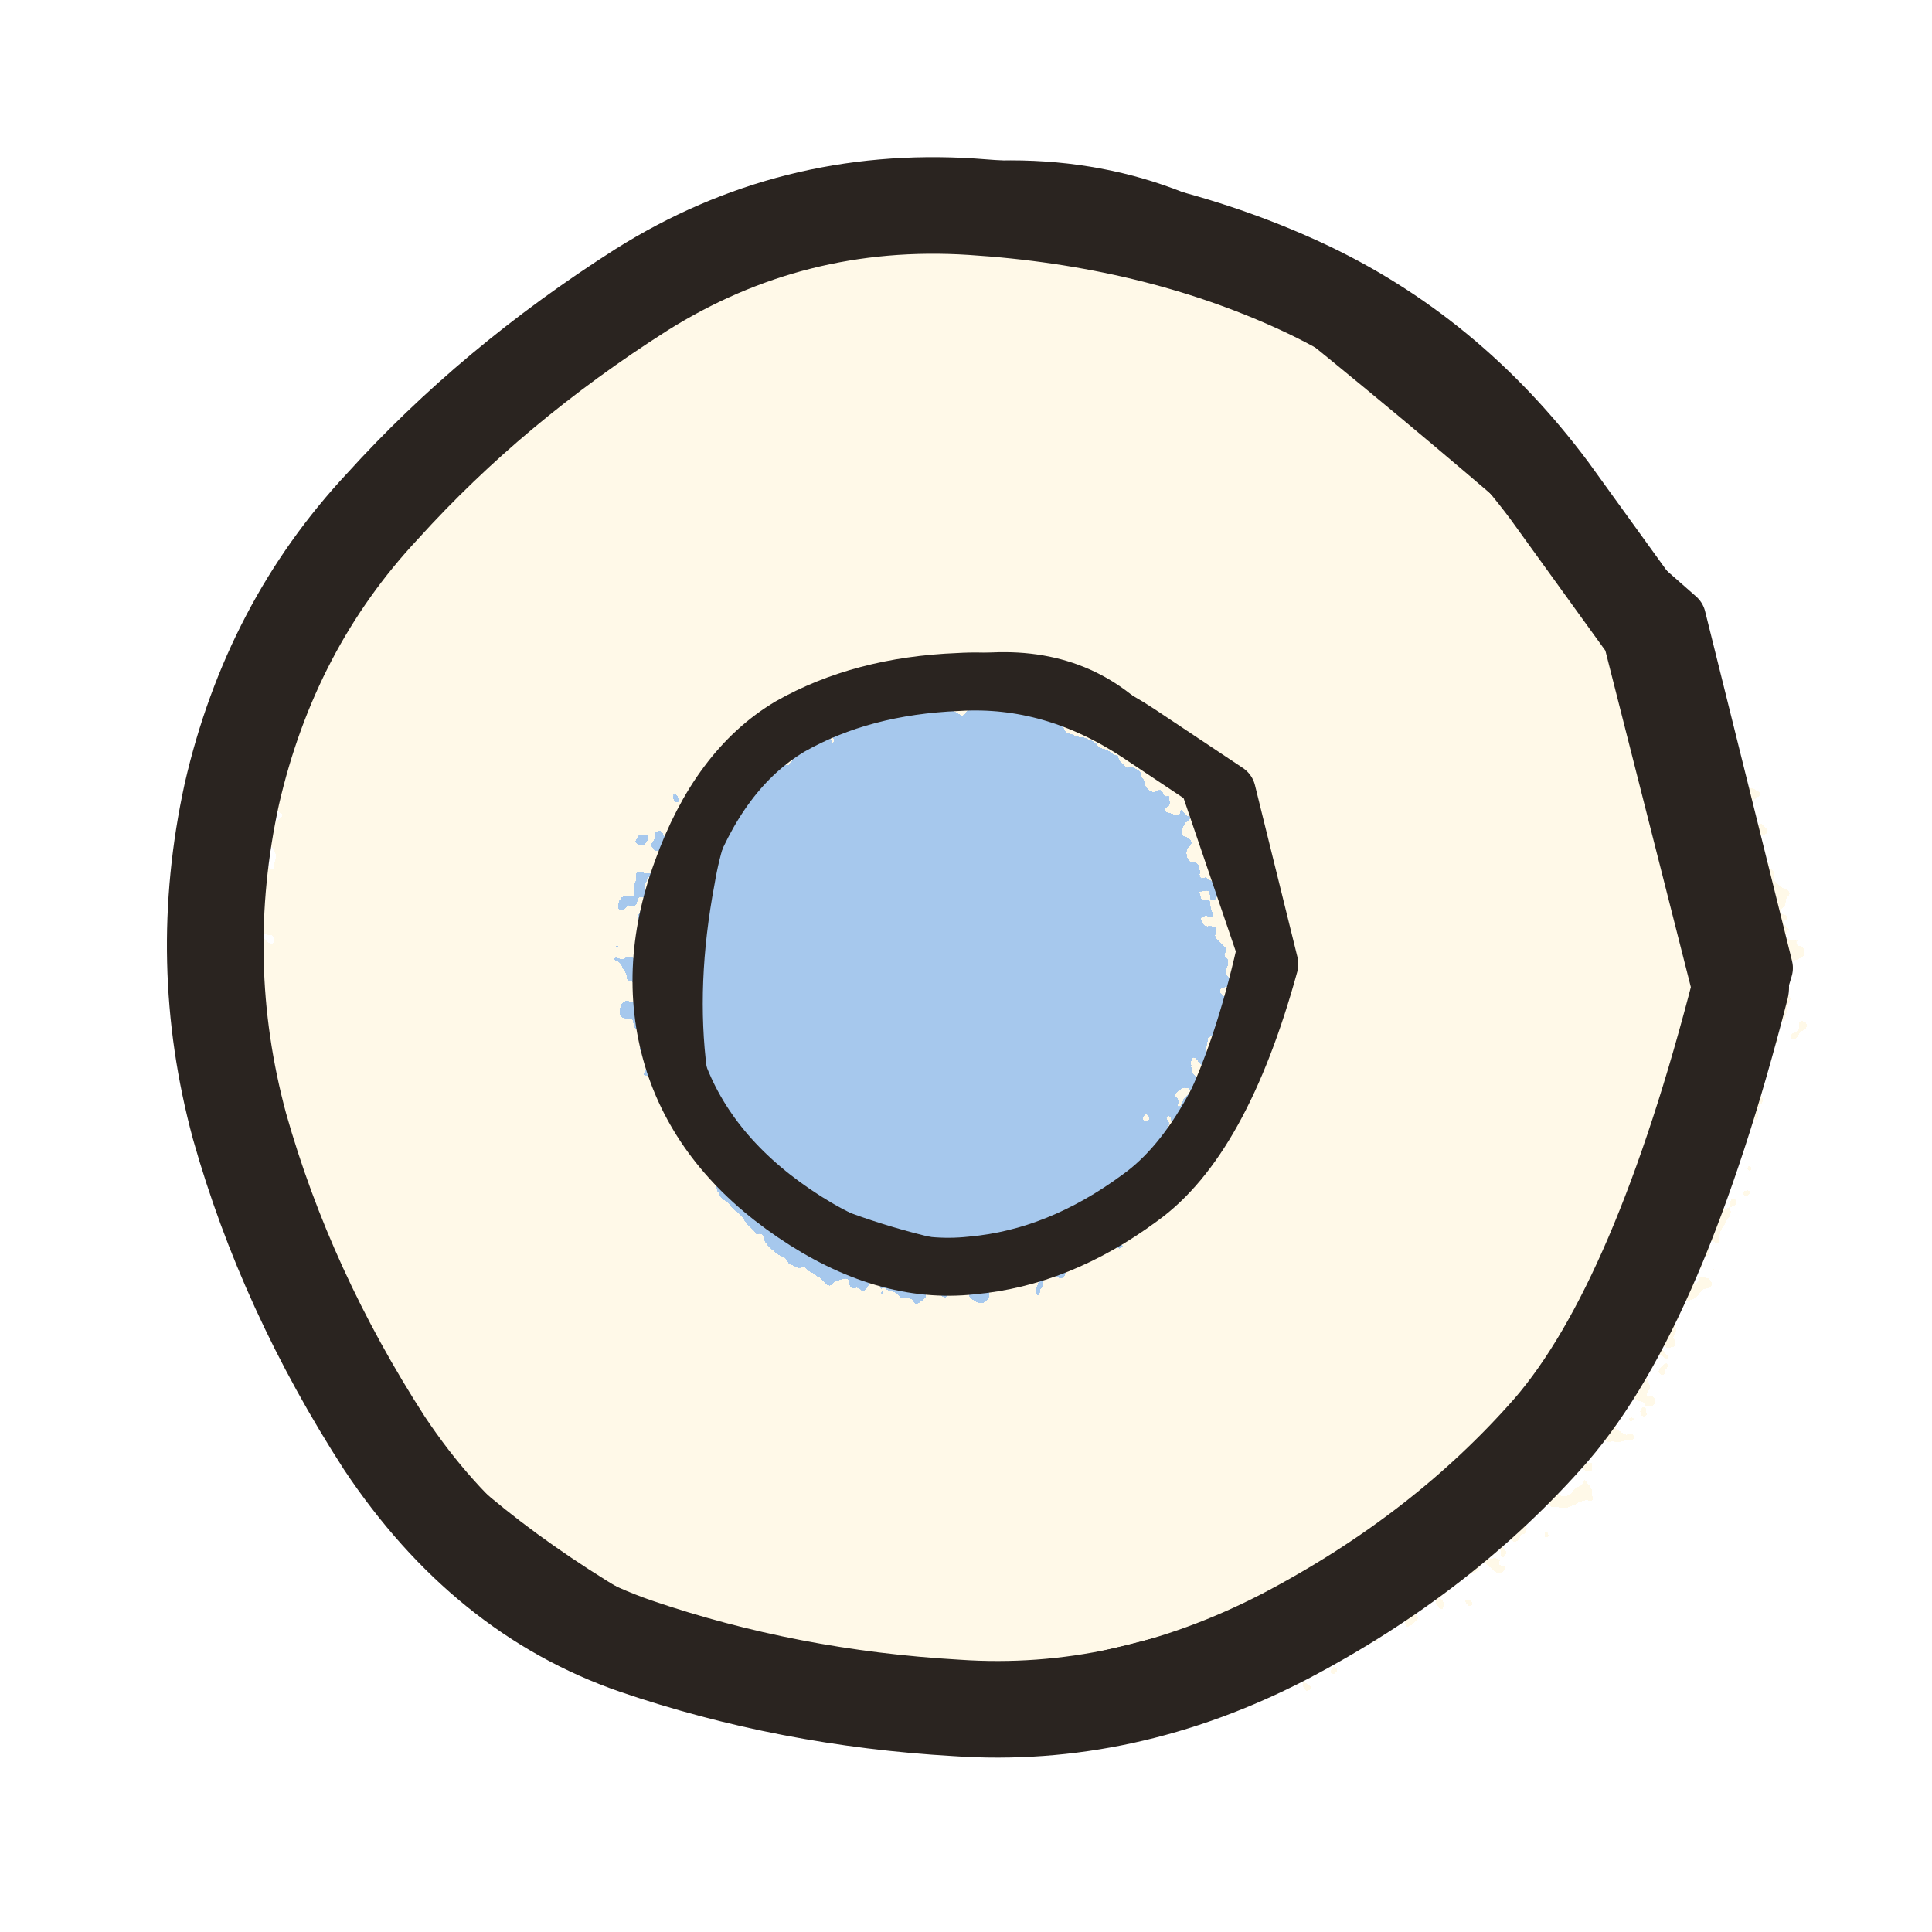
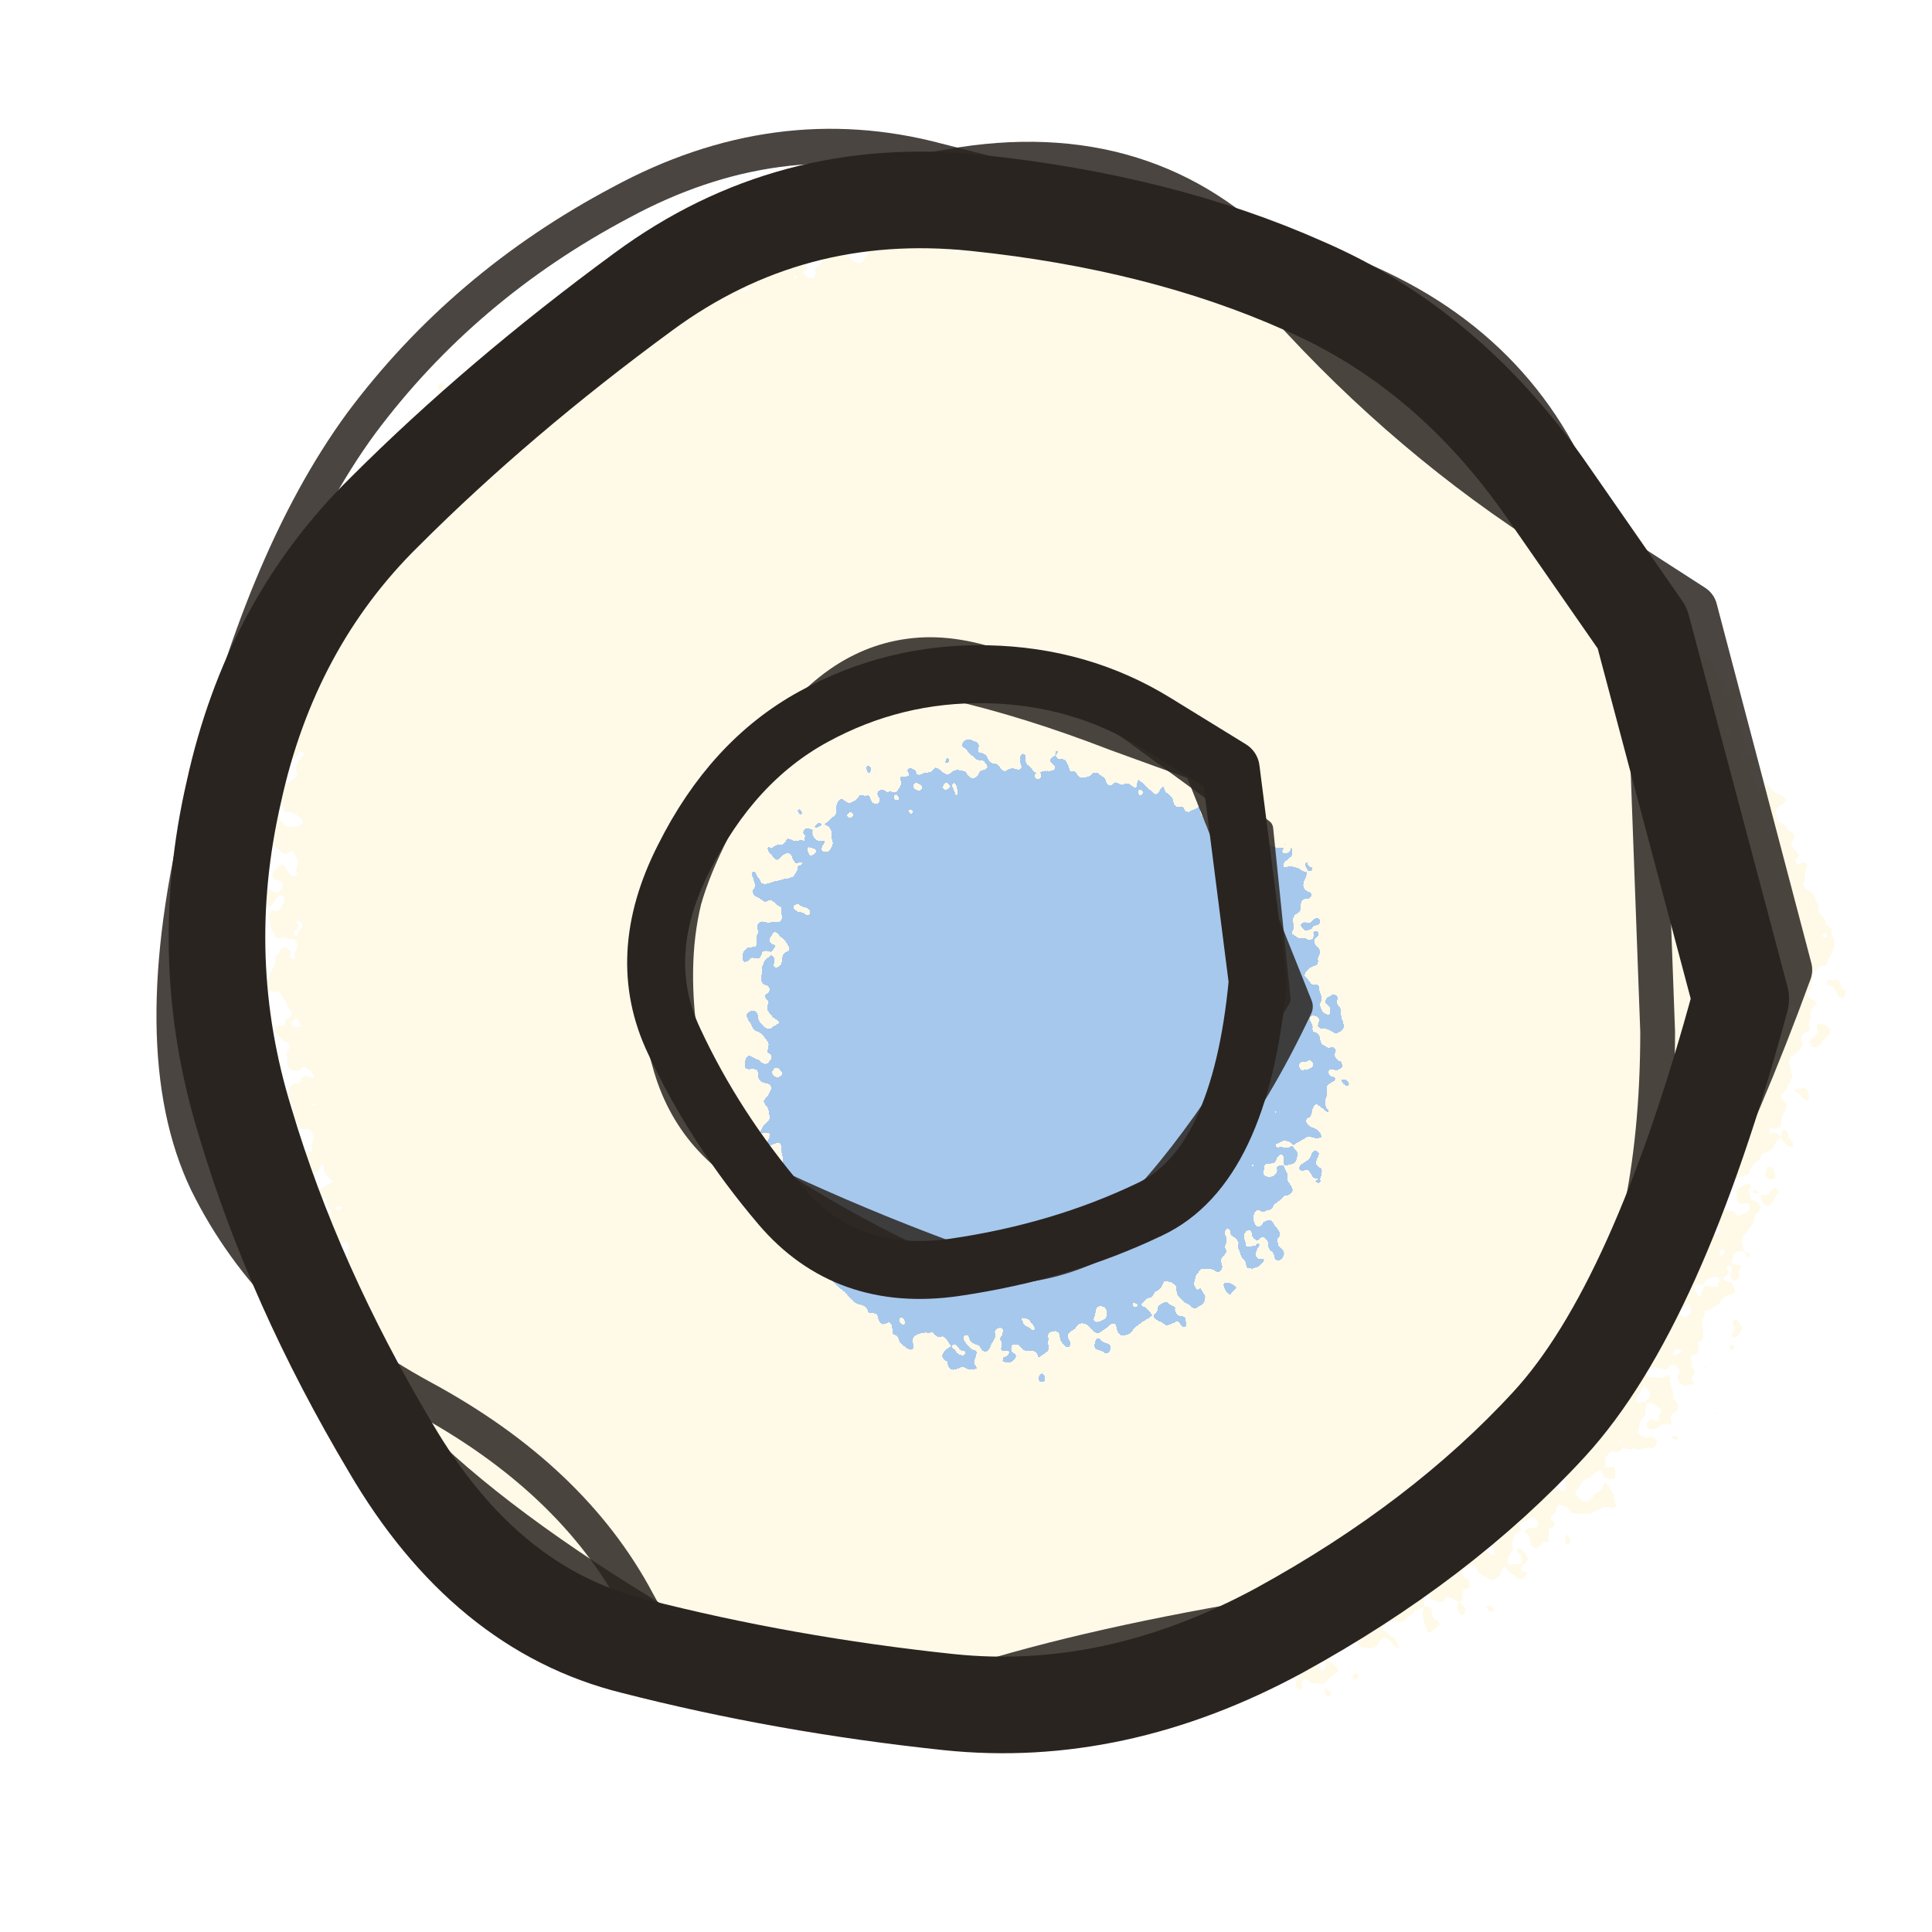
<svg xmlns="http://www.w3.org/2000/svg" viewBox="0 0 100 100" width="100" height="100">
  <defs>
    <filter id="crayon" x="-5%" y="-5%" width="110%" height="110%">
      <feTurbulence type="fractalNoise" baseFrequency="0.9" numOctaves="2" seed="3" result="n" />
      <feDisplacementMap in="SourceGraphic" in2="n" scale="5" />
      <feComponentTransfer>
        <feFuncA type="discrete" tableValues="0 .85 1 1" />
      </feComponentTransfer>
    </filter>
    <filter id="paper">
      <feTurbulence type="fractalNoise" baseFrequency="0.04" numOctaves="3" seed="9" />
      <feColorMatrix values="0 0 0 0 .55  0 0 0 0 .45  0 0 0 0 .3  0 0 0 .22 0" />
    </filter>
  </defs>
-   <path d="M91.5 48.8 Q86.3 68.7 81.3 74.5 Q76.3 80.3 68.4 84.3 Q60.4 88.4 50.3 88.2 Q40.1 87.9 33.2 85.1 Q26.4 82.4 20.9 75.4 Q15.5 68.4 13.1 59.4 Q10.8 50.4 11.9 40.9 Q13.0 31.4 18.3 25.2 Q23.7 18.9 33.1 14.7 Q42.4 10.4 50.8 11.3 Q59.1 12.1 67.5 15.7 Q75.8 19.4 80.9 26.2 L86.0 33.1Z" fill="#fff8e6" stroke="none" opacity="0.92" transform="translate(1.4 0.3)" filter="url(#crayon)" />
-   <path d="M90.1 51.1 Q85.9 67.5 80.3 74.0 Q74.7 80.4 66.5 84.7 Q58.2 89.0 49.5 88.4 Q40.8 87.9 32.9 85.2 Q25.1 82.5 19.9 74.7 Q14.8 66.8 12.4 58.3 Q10.1 49.8 12.0 41.1 Q14.0 32.4 19.8 26.2 Q25.5 19.9 33.2 15.0 Q41.0 10.1 50.3 10.7 Q59.7 11.3 67.3 14.8 Q74.9 18.3 80.2 25.4 L85.4 32.6Z" fill="none" stroke="#2a2420" stroke-width="5.0" stroke-linecap="round" stroke-linejoin="round" opacity="1" />
-   <path d="M91.3 50.1 Q86.8 65.4 80.8 73.7 Q74.8 82.0 65.9 84.6 Q57.1 87.3 49.7 88.4 Q42.2 89.6 33.7 84.9 Q25.2 80.2 20.1 74.5 Q15.0 68.7 12.5 59.6 Q9.9 50.4 11.9 40.9 Q13.8 31.4 20.1 25.0 Q26.4 18.7 33.4 14.7 Q40.5 10.8 50.0 9.9 Q59.4 9.1 66.4 14.7 Q73.5 20.4 80.2 26.2 L86.8 32.0Z" fill="none" stroke="#2a2420" stroke-width="3.0" stroke-linecap="round" stroke-linejoin="round" opacity="1" />
-   <path d="M66.0 49.4 Q63.6 58.7 59.3 61.9 Q54.9 65.1 49.5 65.2 Q44.1 65.3 41.0 61.9 Q37.9 58.5 36.0 54.3 Q34.0 50.1 35.3 45.8 Q36.6 41.4 40.8 37.8 Q45.0 34.1 49.9 34.1 Q54.7 34.0 58.8 36.8 L62.8 39.7Z" fill="#9ec3ee" stroke="none" opacity="0.92" transform="translate(-2.1 1.7)" filter="url(#crayon)" />
-   <path d="M65.7 49.9 Q63.2 59.0 59.0 62.0 Q54.8 65.1 50.3 65.5 Q45.8 66.0 41.1 62.8 Q36.4 59.6 34.9 55.0 Q33.4 50.3 35.3 45.1 Q37.2 39.8 40.9 37.6 Q44.6 35.5 49.6 35.3 Q54.5 35.0 59.0 38.0 L63.5 41.0Z" fill="none" stroke="#2a2420" stroke-width="3.0" stroke-linecap="round" stroke-linejoin="round" opacity="1" />
-   <path d="M64.9 49.2 Q62.6 59.3 58.2 62.7 Q53.8 66.0 49.3 65.2 Q44.8 64.3 40.5 62.3 Q36.2 60.2 35.7 55.5 Q35.1 50.9 36.1 45.6 Q37.0 40.2 40.5 38.1 Q43.9 35.9 49.4 34.9 Q54.9 33.9 58.4 37.0 L61.8 40.1Z" fill="none" stroke="#2a2420" stroke-width="1.8" stroke-linecap="round" stroke-linejoin="round" opacity="1" />
+   <path d="M92.4 48.1 Q86.5 69.4 81.8 74.5 Q77.1 79.6 69.2 83.9 Q61.4 88.1 50.4 87.6 Q39.5 87.2 33.3 85.1 Q27.1 83.1 21.7 76.1 Q16.3 69.0 13.8 59.8 Q11.3 50.6 11.9 40.6 Q12.4 30.7 17.7 24.9 Q22.9 19.0 33.0 14.6 Q43.2 10.1 51.3 11.4 Q59.3 12.7 67.8 16.3 Q76.3 19.8 81.1 26.6 L85.9 33.4Z" fill="#fff8e6" stroke="none" opacity="0.92" transform="translate(2.5 0.6)" filter="url(#crayon)" />
+   <path d="M90.1 51.7 Q85.8 67.6 80.2 73.7 Q74.6 79.8 66.2 84.4 Q57.7 89.0 49.1 88.1 Q40.6 87.2 32.8 85.2 Q25.1 83.3 20.2 74.9 Q15.2 66.5 12.7 58.1 Q10.1 49.7 12.1 41.0 Q14.0 32.3 19.9 26.5 Q25.8 20.6 33.3 15.1 Q40.9 9.5 50.5 10.5 Q60.1 11.5 67.5 14.8 Q74.9 18.0 80.0 25.3 L85.0 32.5Z" fill="none" stroke="#2a2420" stroke-width="5.0" stroke-linecap="round" stroke-linejoin="round" opacity="1" />
+   <path d="M92.4 50.2 Q87.4 63.9 81.0 73.2 Q74.6 82.5 65.2 84.2 Q55.7 85.8 49.4 87.9 Q43.1 90.0 34.3 84.7 Q25.4 79.4 20.7 74.6 Q15.9 69.8 12.9 60.3 Q9.9 50.7 11.8 40.6 Q13.7 30.4 20.5 24.5 Q27.4 18.6 33.7 14.6 Q40.0 10.6 49.9 9.0 Q59.8 7.5 66.1 14.6 Q72.3 21.7 79.9 26.7 L87.5 31.6Z" fill="none" stroke="#2a2420" stroke-width="2.8" stroke-linecap="round" stroke-linejoin="round" opacity="0.85" />
+   <path d="M85.8 53.4 Q85.8 64.1 82.0 70.9 Q78.3 77.7 68.6 83.0 Q58.9 88.2 47.6 88.7 Q36.3 89.2 33.0 82.9 Q29.6 76.5 21.8 72.3 Q14.1 68.1 10.7 61.2 Q7.4 54.3 10.5 41.7 Q13.5 29.0 18.7 21.9 Q24.0 14.8 32.1 10.5 Q40.2 6.1 48.5 8.3 Q56.8 10.4 66.8 13.2 Q76.8 16.0 80.9 23.9 L85.0 31.7Z" fill="none" stroke="#2a2420" stroke-width="1.8" stroke-linecap="round" stroke-linejoin="round" opacity="0.85" />
+   <path d="M64.7 50.4 Q61.8 60.0 58.5 61.8 Q55.2 63.7 49.7 65.1 Q44.3 66.6 40.2 63.2 Q36.2 59.9 35.6 55.4 Q35.1 50.8 35.3 45.2 Q35.6 39.6 40.1 37.1 Q44.7 34.7 49.1 35.2 Q53.5 35.8 58.0 37.6 L62.6 39.5Z" fill="#9ec3ee" stroke="none" opacity="0.92" transform="translate(4.3 4.4)" filter="url(#crayon)" />
+   <path d="M65.1 50.8 Q64.2 60.4 59.5 62.6 Q54.9 64.8 49.4 65.6 Q43.8 66.4 40.4 62.4 Q37.0 58.4 34.9 53.9 Q32.8 49.5 35.4 44.4 Q37.9 39.4 42.1 37.1 Q46.3 34.8 51.1 34.9 Q55.9 35.0 59.8 37.4 L63.7 39.8Z" fill="none" stroke="#2a2420" stroke-width="3.0" stroke-linecap="round" stroke-linejoin="round" opacity="1" />
+   <path d="M67.1 52.1 Q62.9 61.0 57.9 63.8 Q53.0 66.6 48.8 65.0 Q44.5 63.4 40.2 61.4 Q35.8 59.4 34.6 55.0 Q33.3 50.7 34.8 45.4 Q36.3 40.1 41.0 37.3 Q45.6 34.6 49.4 35.4 Q53.3 36.3 57.7 38.0 L62.1 39.6Z" fill="none" stroke="#2a2420" stroke-width="1.7" stroke-linecap="round" stroke-linejoin="round" opacity="0.85" />
+   <path d="M66.3 51.7 Q60.6 61.4 56.5 64.3 Q52.4 67.2 48.3 65.4 Q44.3 63.6 40.4 61.1 Q36.4 58.6 35.7 54.3 Q35.0 50.0 35.8 46.7 Q36.7 43.5 39.9 38.6 Q43.1 33.8 47.6 33.5 Q52.1 33.2 58.7 38.0 L65.4 42.9Z" fill="none" stroke="#2a2420" stroke-width="1.0" stroke-linecap="round" stroke-linejoin="round" opacity="0.85" />
</svg>
